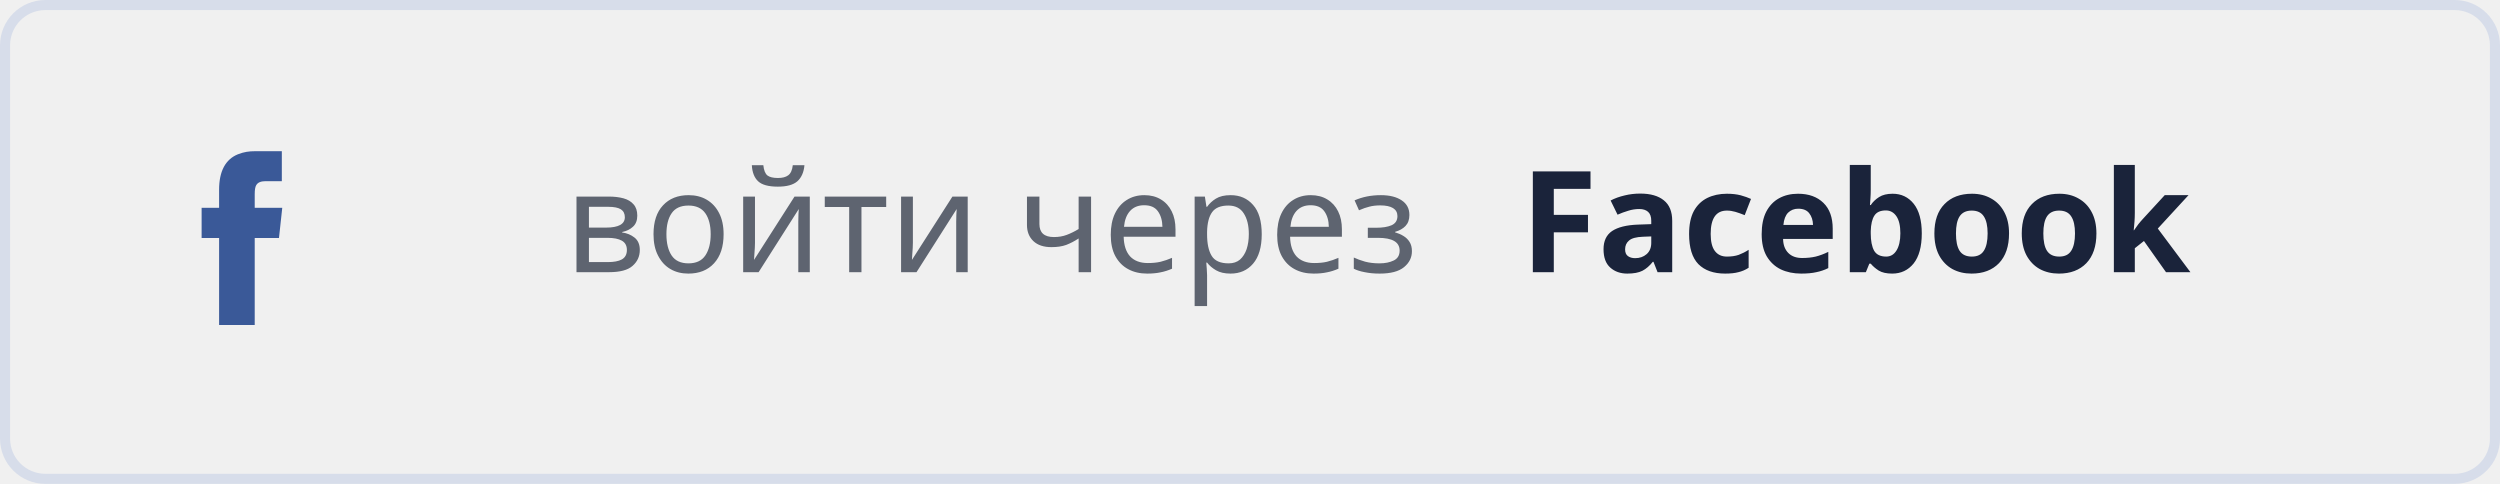
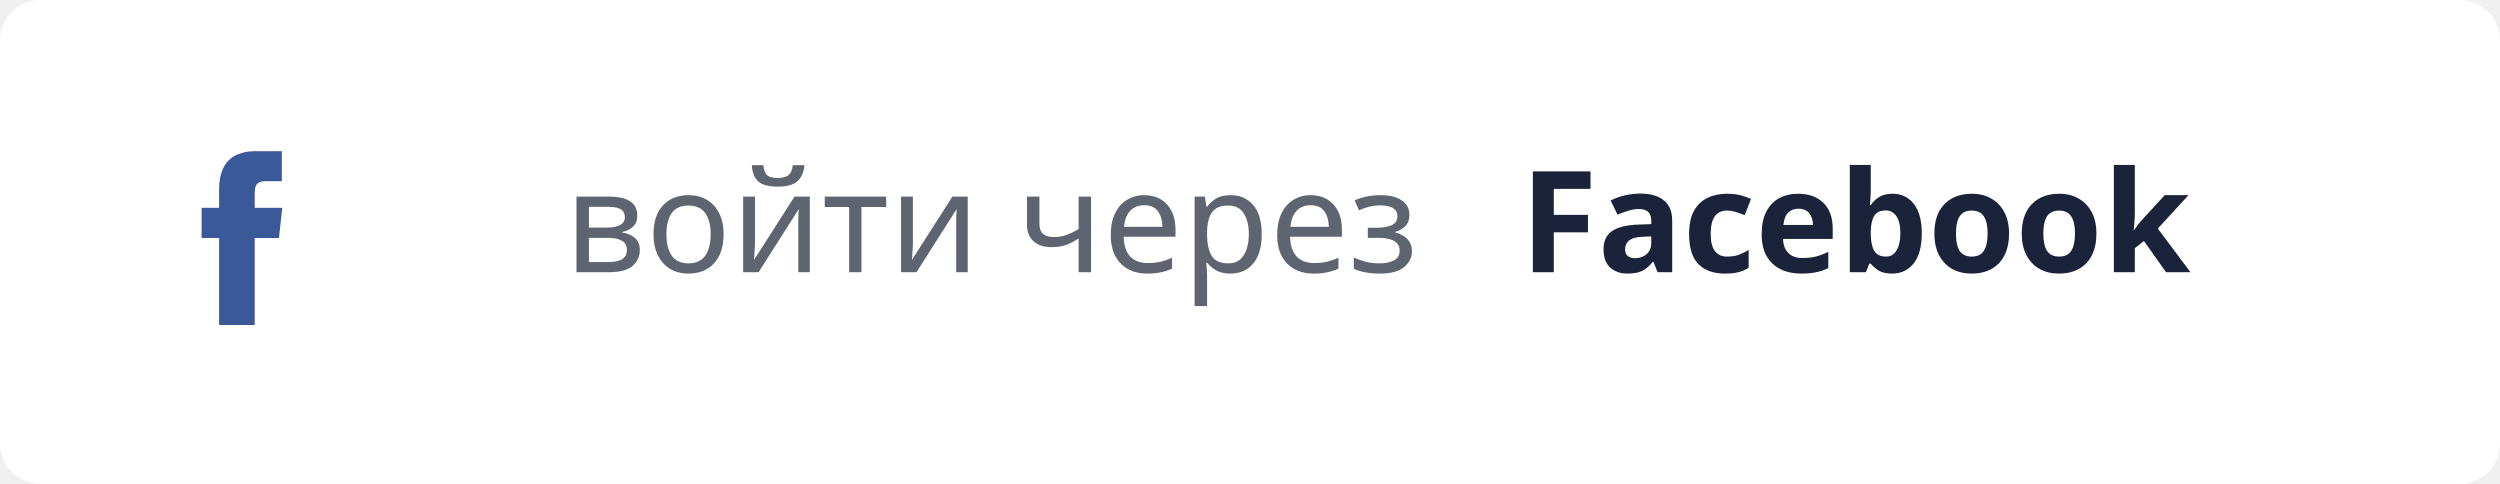
<svg xmlns="http://www.w3.org/2000/svg" width="248px" height="48px" viewBox="0 0 248 48" version="1.1">
-   <g id="Page-1" stroke="none" stroke-width="1" fill="none" fill-rule="evenodd">
-     <g id="(D)-Login" transform="translate(-760, -306)">
-       <g id="login" transform="translate(392, 193)">
-         <g id="facebook" transform="translate(368, 113)">
-           <rect id="Rectangle" stroke="#D7DDEA" x="0.5" y="0.5" width="247" height="47" rx="4" />
-           <path d="M25.268,15 C24.726,15 24.206,15.066 23.599,15.306 C22.363,15.809 21.734,16.988 21.734,18.824 L21.734,20.616 L20,20.616 L20,23.61 L21.734,23.61 L21.734,32.241 L25.268,32.241 L25.268,23.61 L27.675,23.61 L28,20.616 L25.268,20.616 L25.268,19.261 C25.268,18.846 25.312,18.54 25.42,18.365 C25.572,18.103 25.875,17.972 26.352,17.972 L27.957,17.972 L27.957,15 L25.268,15 Z" fill="#3A5998" />
-           <text id="войти-через-Facebook" font-family="Montserrat-Medium, Montserrat" font-size="14" font-weight="400" line-spacing="22">
-             <tspan x="56" y="27" fill="#5E6470">войти через</tspan>
-             <tspan x="147.028" y="27" fill="#1A233A"> </tspan>
-             <tspan x="150.794" y="27" font-family="Montserrat-Bold, Montserrat" font-weight="bold" fill="#1A233A">Facebook</tspan>
-           </text>
-         </g>
+   <g id="Mobile" stroke="none" stroke-width="1" fill="none" fill-rule="evenodd">
+     <g id="(M)-login" transform="translate(-36, -200)">
+       <g id="facebook" transform="translate(36, 200)">
+         <rect id="Rectangle" fill="#FFFFFF" x="0" y="0" width="248" height="48" rx="4" />
+         <path d="M25.268,15 C24.726,15 24.206,15.066 23.599,15.306 C22.363,15.809 21.734,16.988 21.734,18.824 L21.734,20.616 L20,20.616 L20,23.61 L21.734,23.61 L21.734,32.241 L25.268,32.241 L25.268,23.61 L27.675,23.61 L28,20.616 L25.268,20.616 L25.268,19.261 C25.268,18.846 25.312,18.54 25.42,18.365 C25.572,18.103 25.875,17.972 26.352,17.972 L27.957,17.972 L27.957,15 L25.268,15 Z" fill="#3A5998" />
+         <text id="войти-через-Facebook" font-family="Montserrat-Medium, Montserrat" font-size="14" font-weight="400" line-spacing="22">
+           <tspan x="56" y="27" fill="#5E6470">войти через</tspan>
+           <tspan x="147.028" y="27" fill="#1A233A"> </tspan>
+           <tspan x="150.794" y="27" font-family="Montserrat-Bold, Montserrat" font-weight="bold" fill="#1A233A">Facebook</tspan>
+         </text>
      </g>
    </g>
  </g>
</svg>
